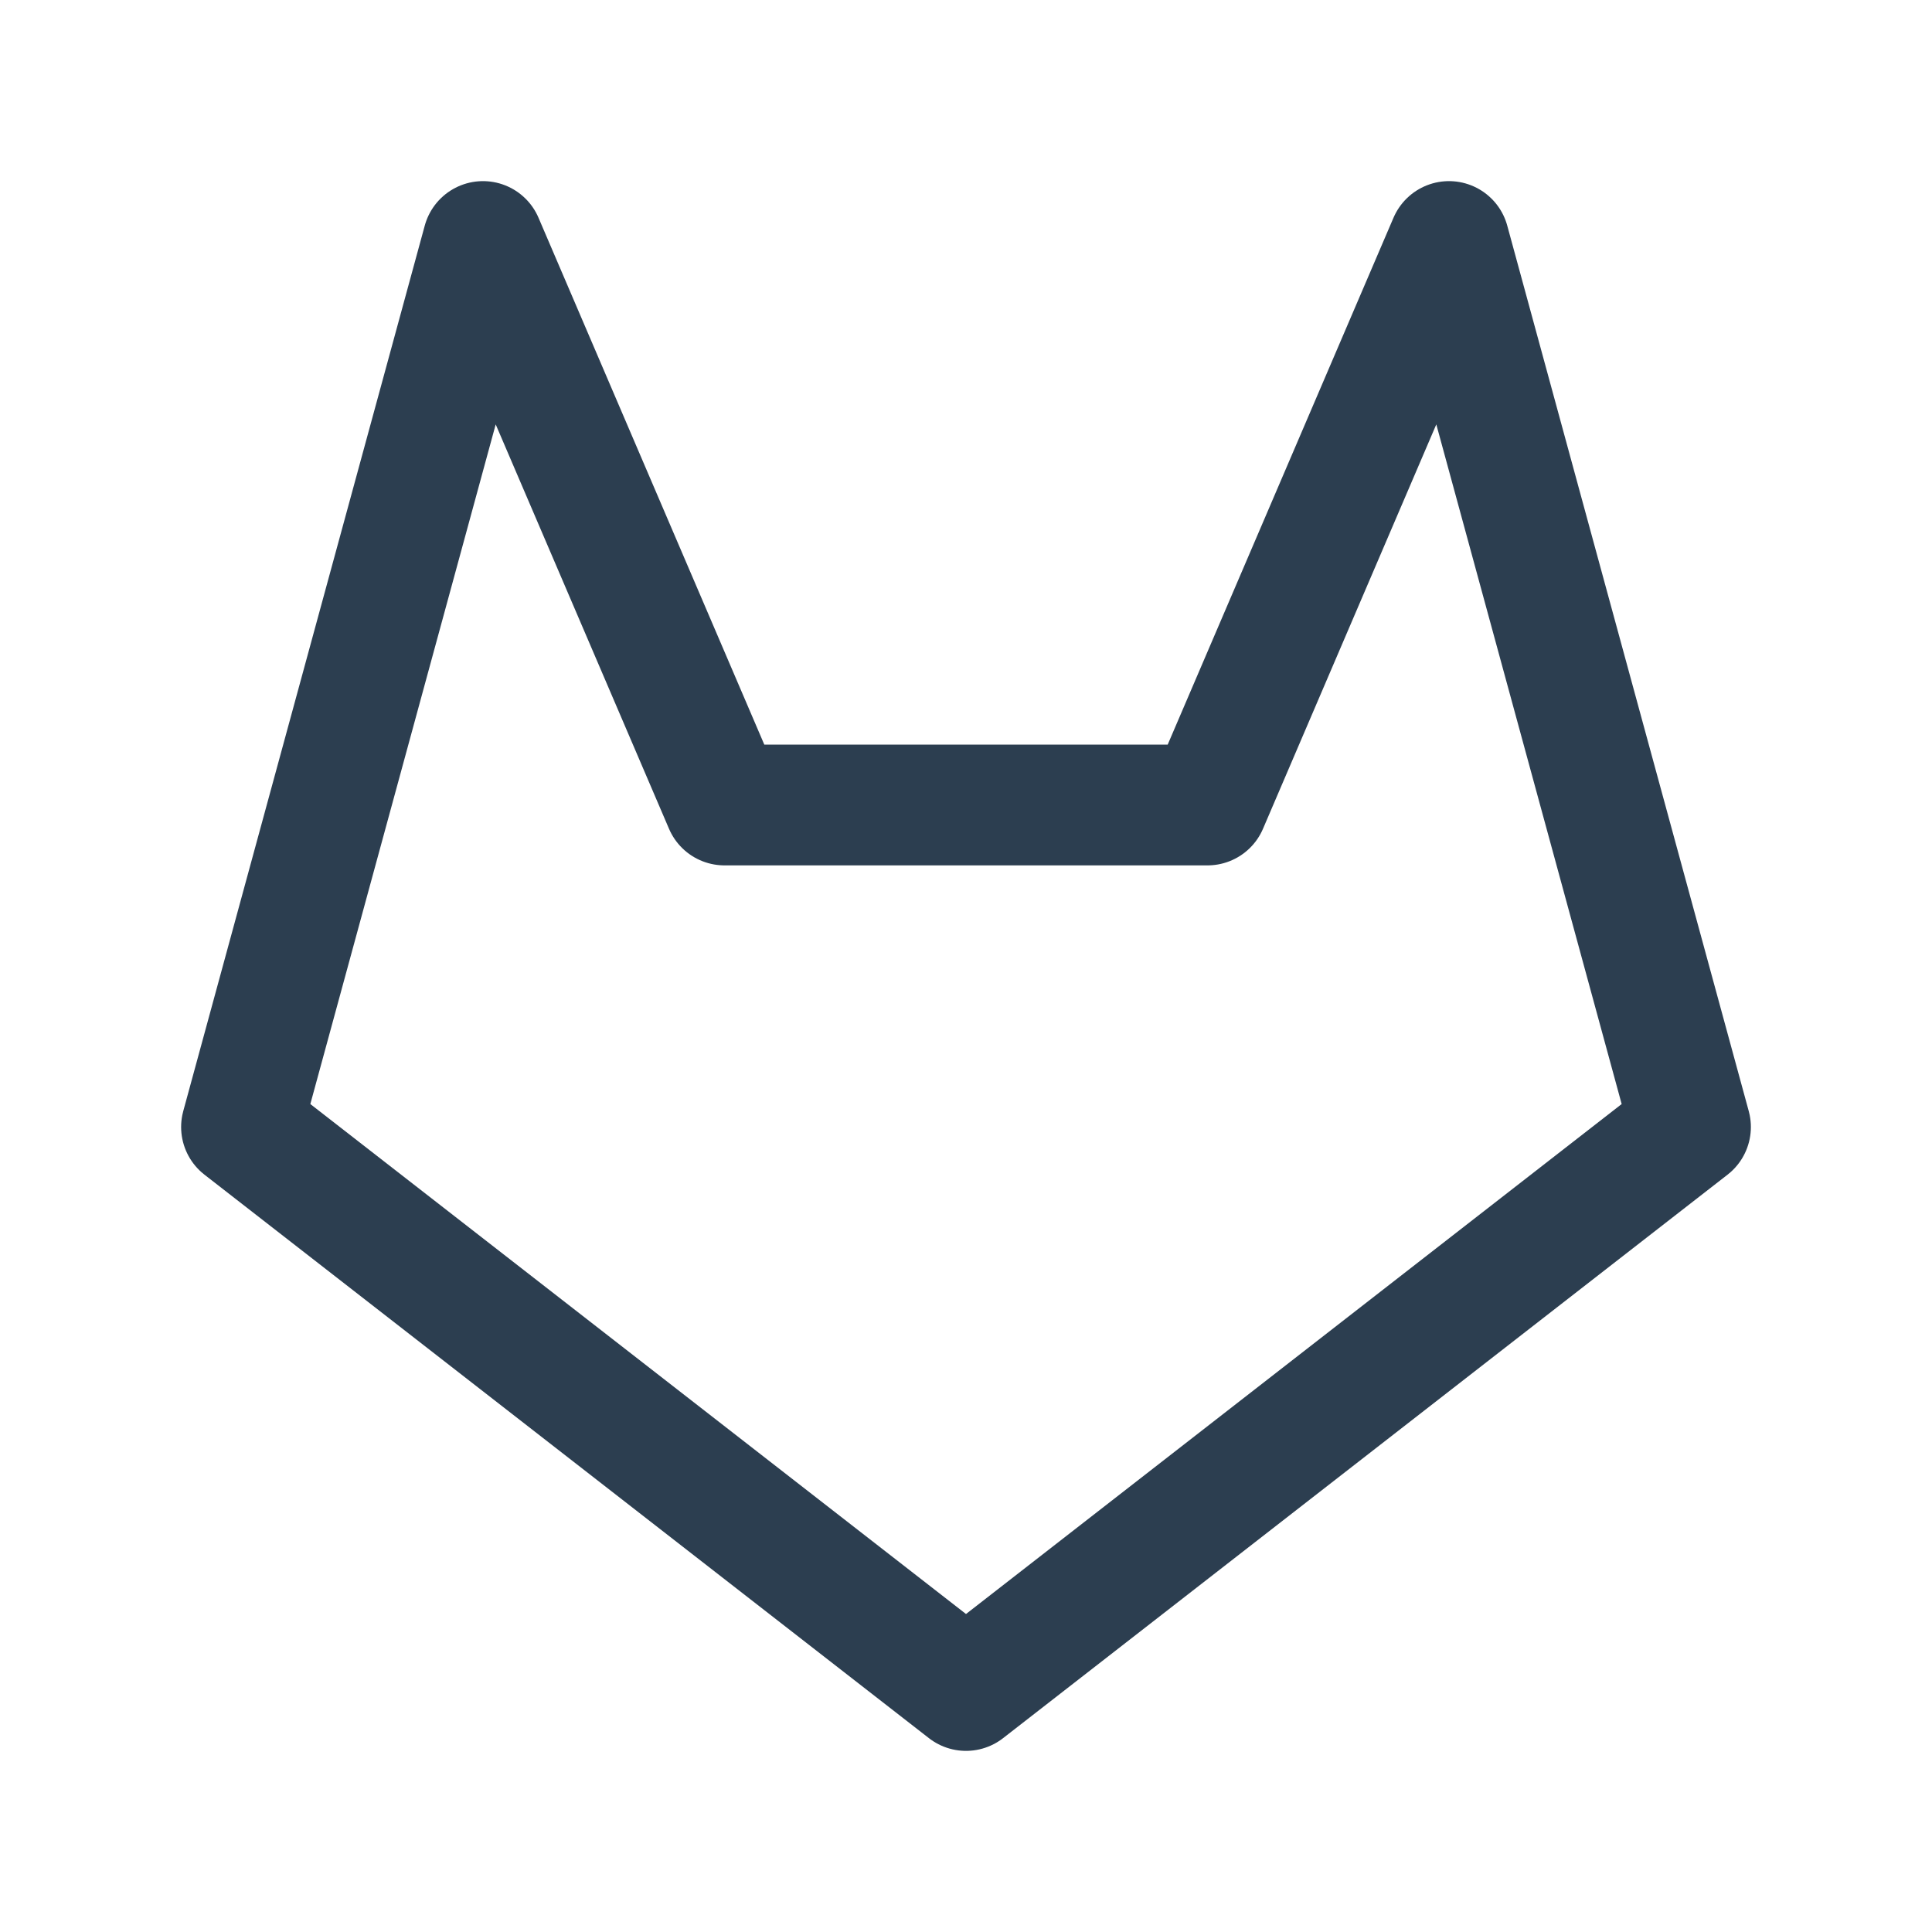
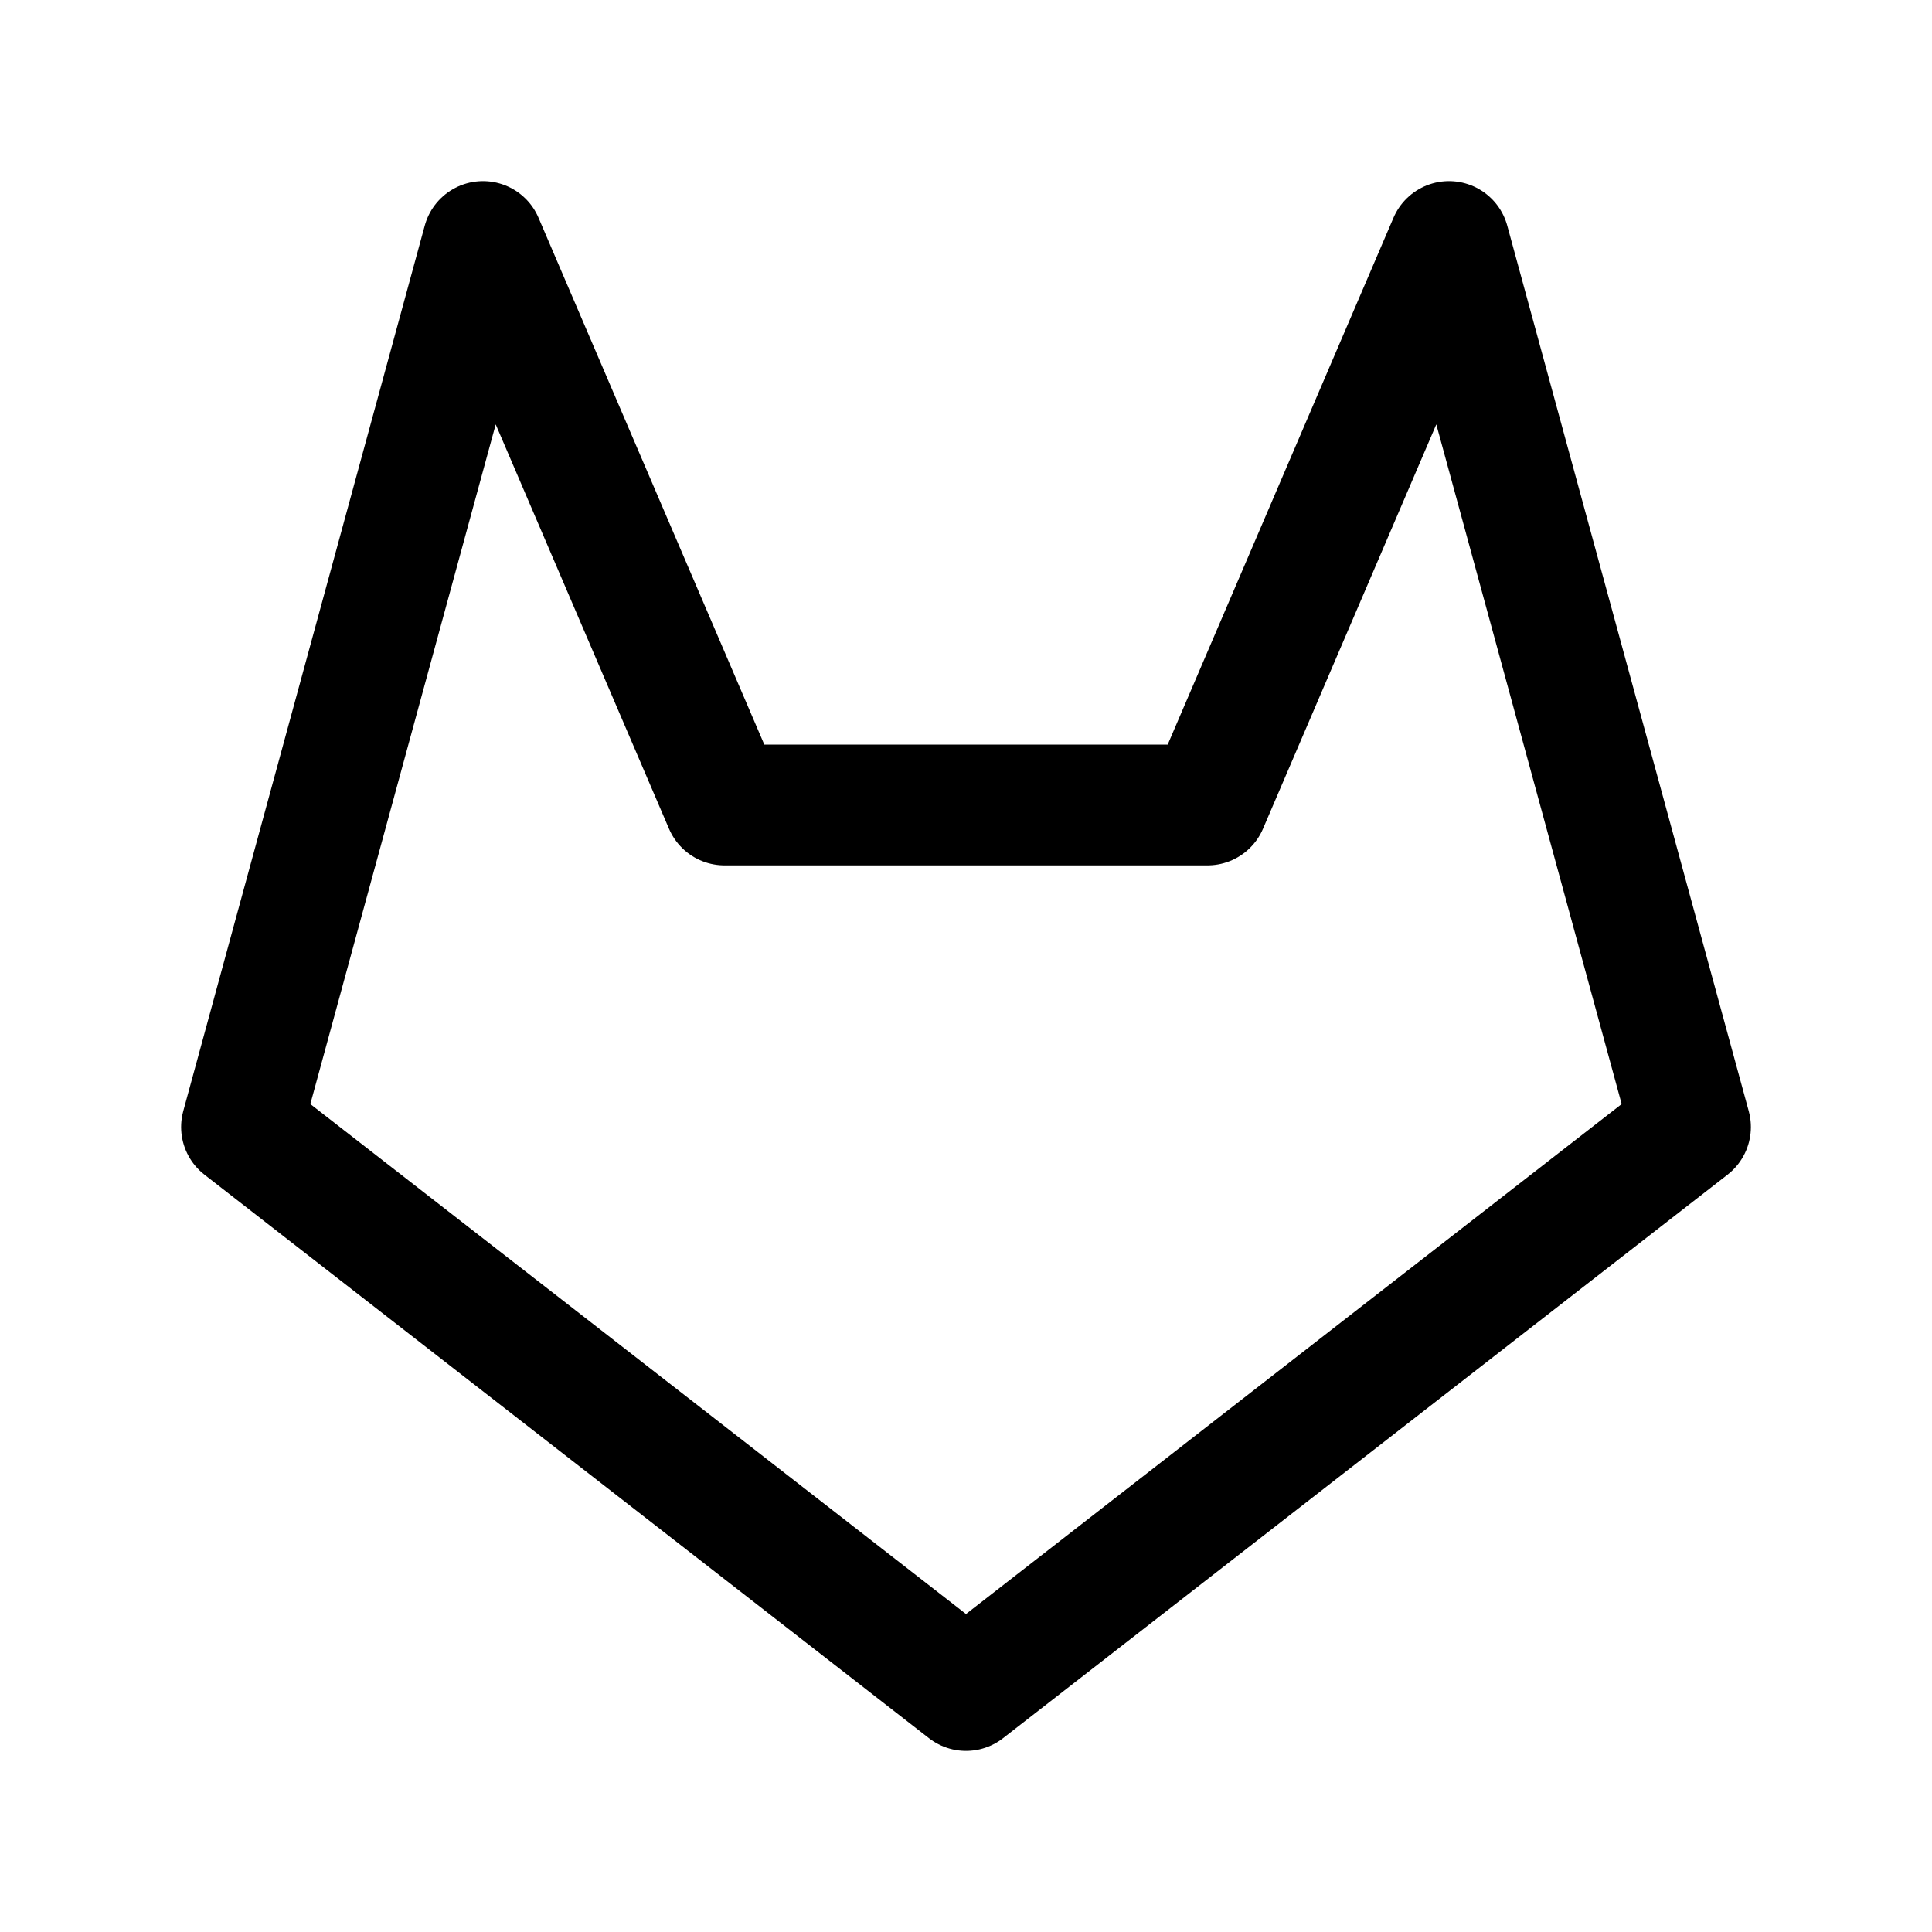
- <svg xmlns="http://www.w3.org/2000/svg" class="icon icon-tabler icon-tabler-brand-gitlab" width="44" height="44" viewBox="0 0 24 24" stroke-width="1.5" stroke="#2c3e50" fill="none" stroke-linecap="round" stroke-linejoin="round">
+ <svg xmlns="http://www.w3.org/2000/svg" class="icon icon-tabler icon-tabler-brand-gitlab" width="44" height="44" viewBox="0 0 24 24" stroke-width="1.5" stroke="currentColor" fill="none" stroke-linecap="round" stroke-linejoin="round">
  <path stroke="none" d="M0 0h24v24H0z" fill="none" />
  <path d="M21 14l-9 7l-9 -7l3 -11l3 7h6l3 -7z" />
</svg>
